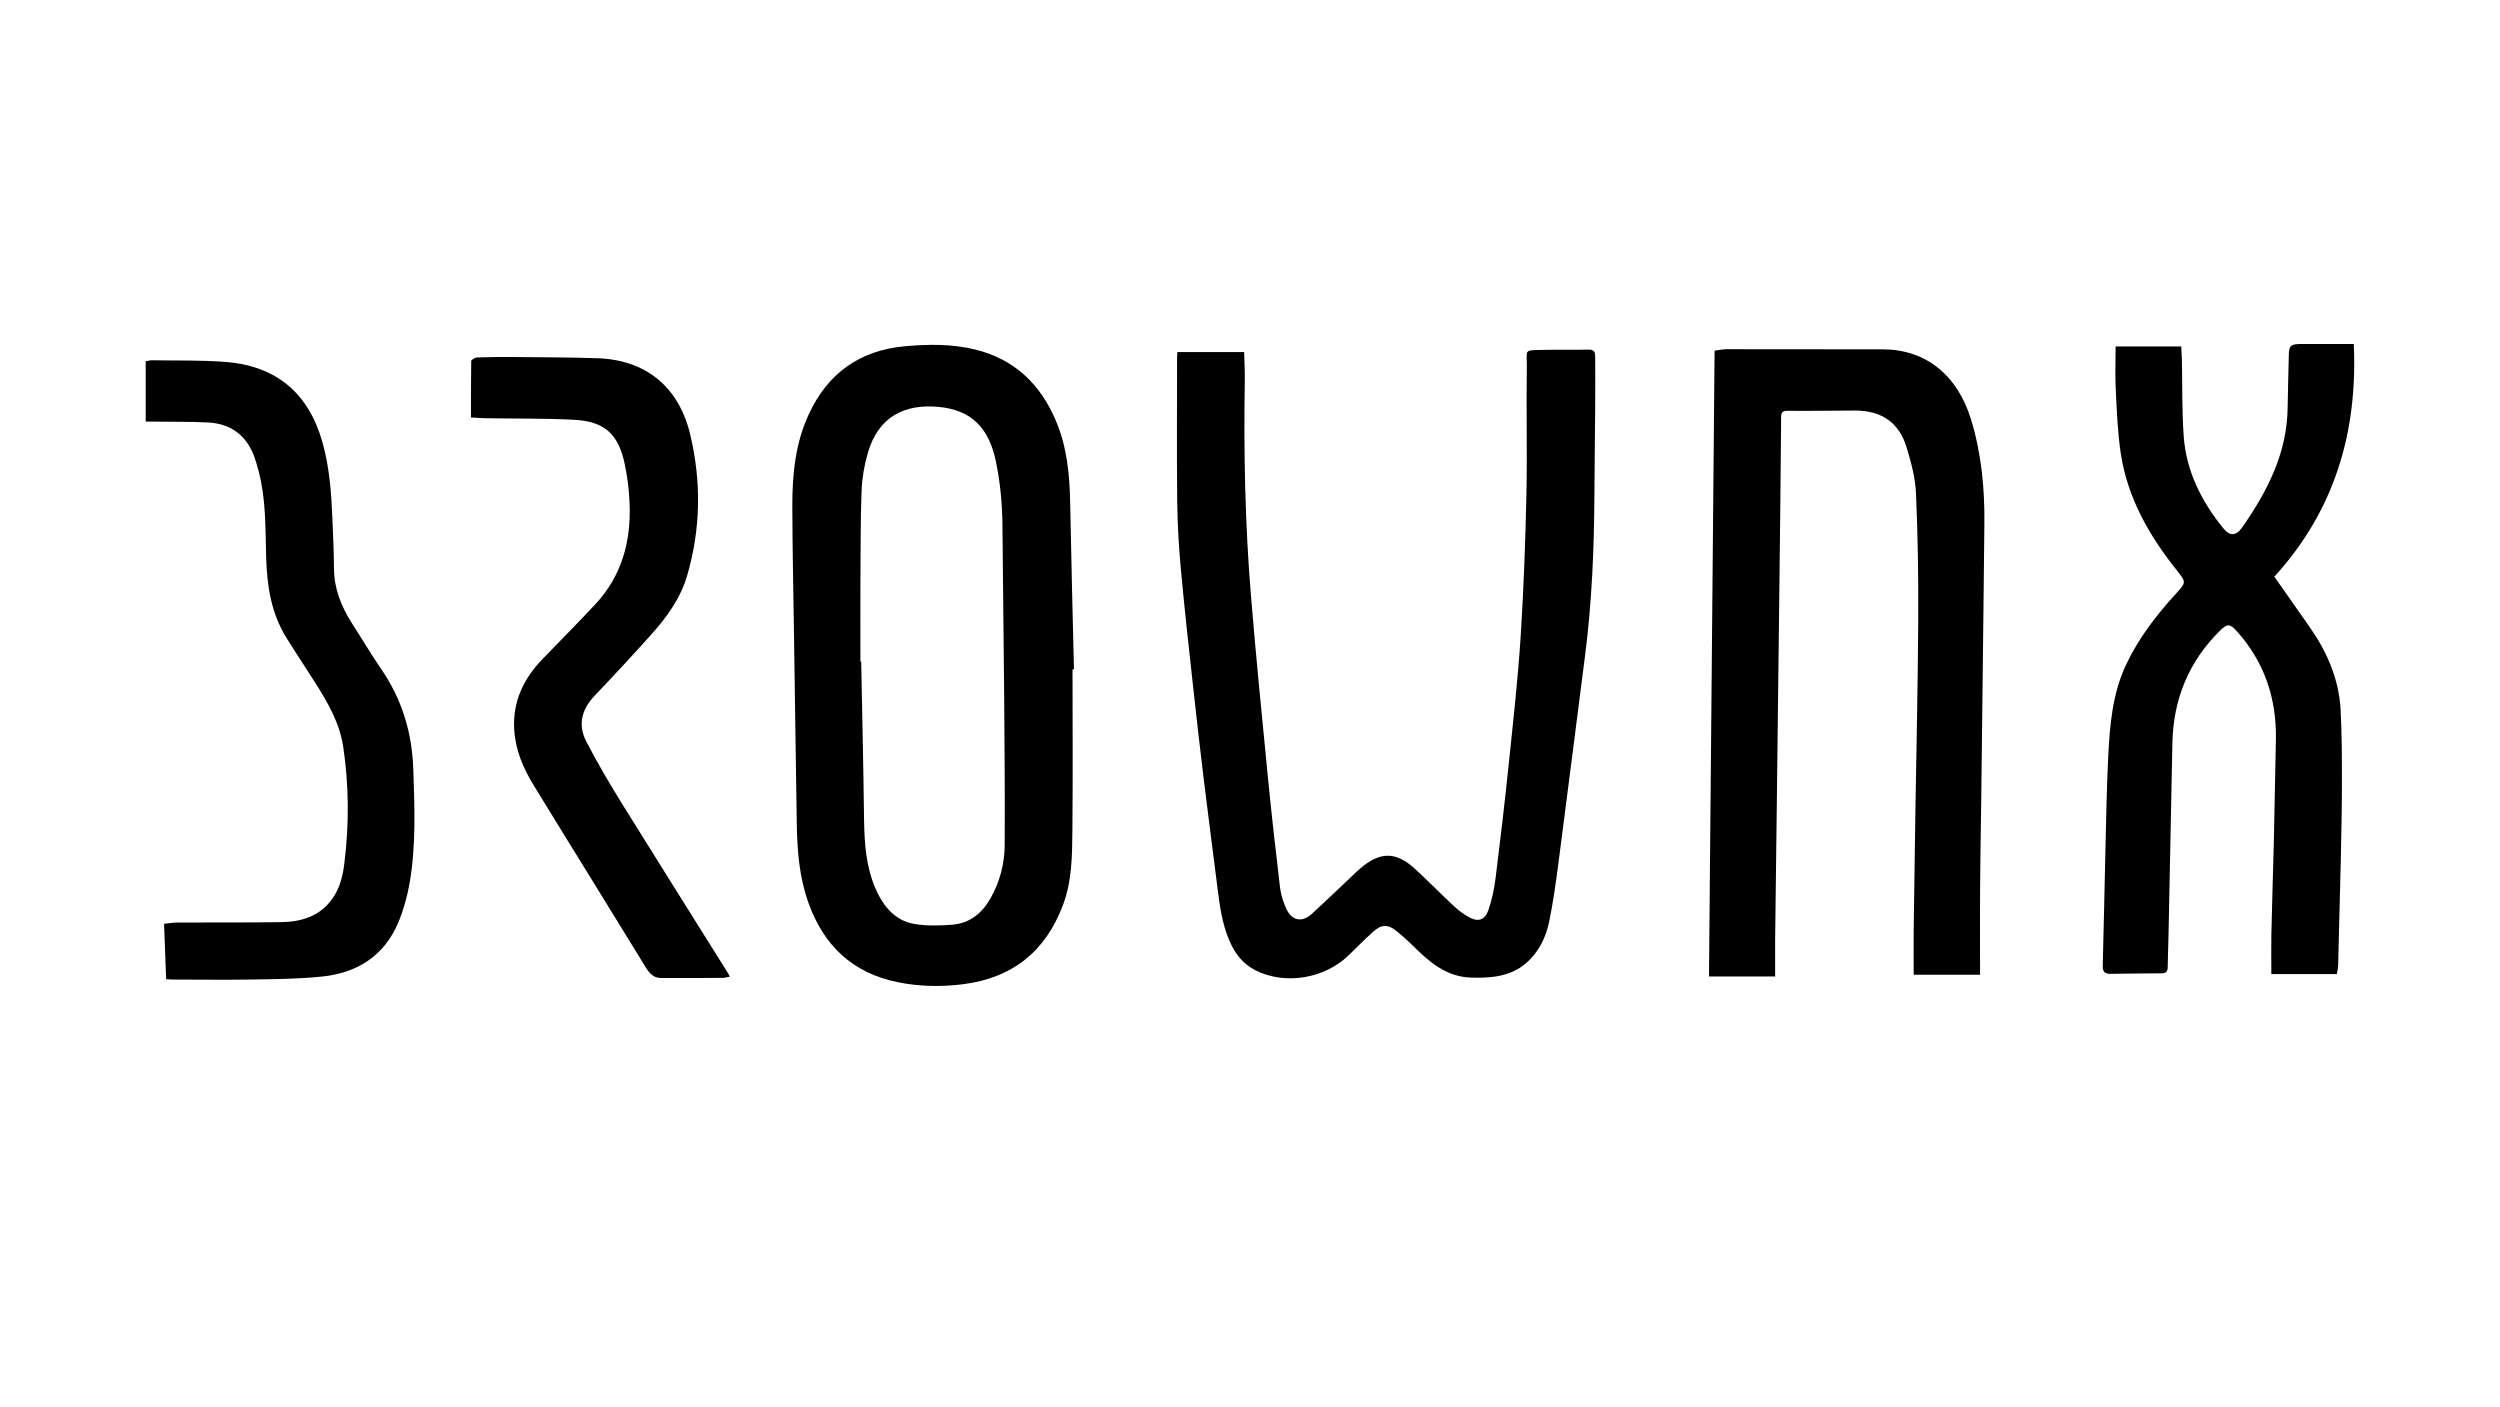
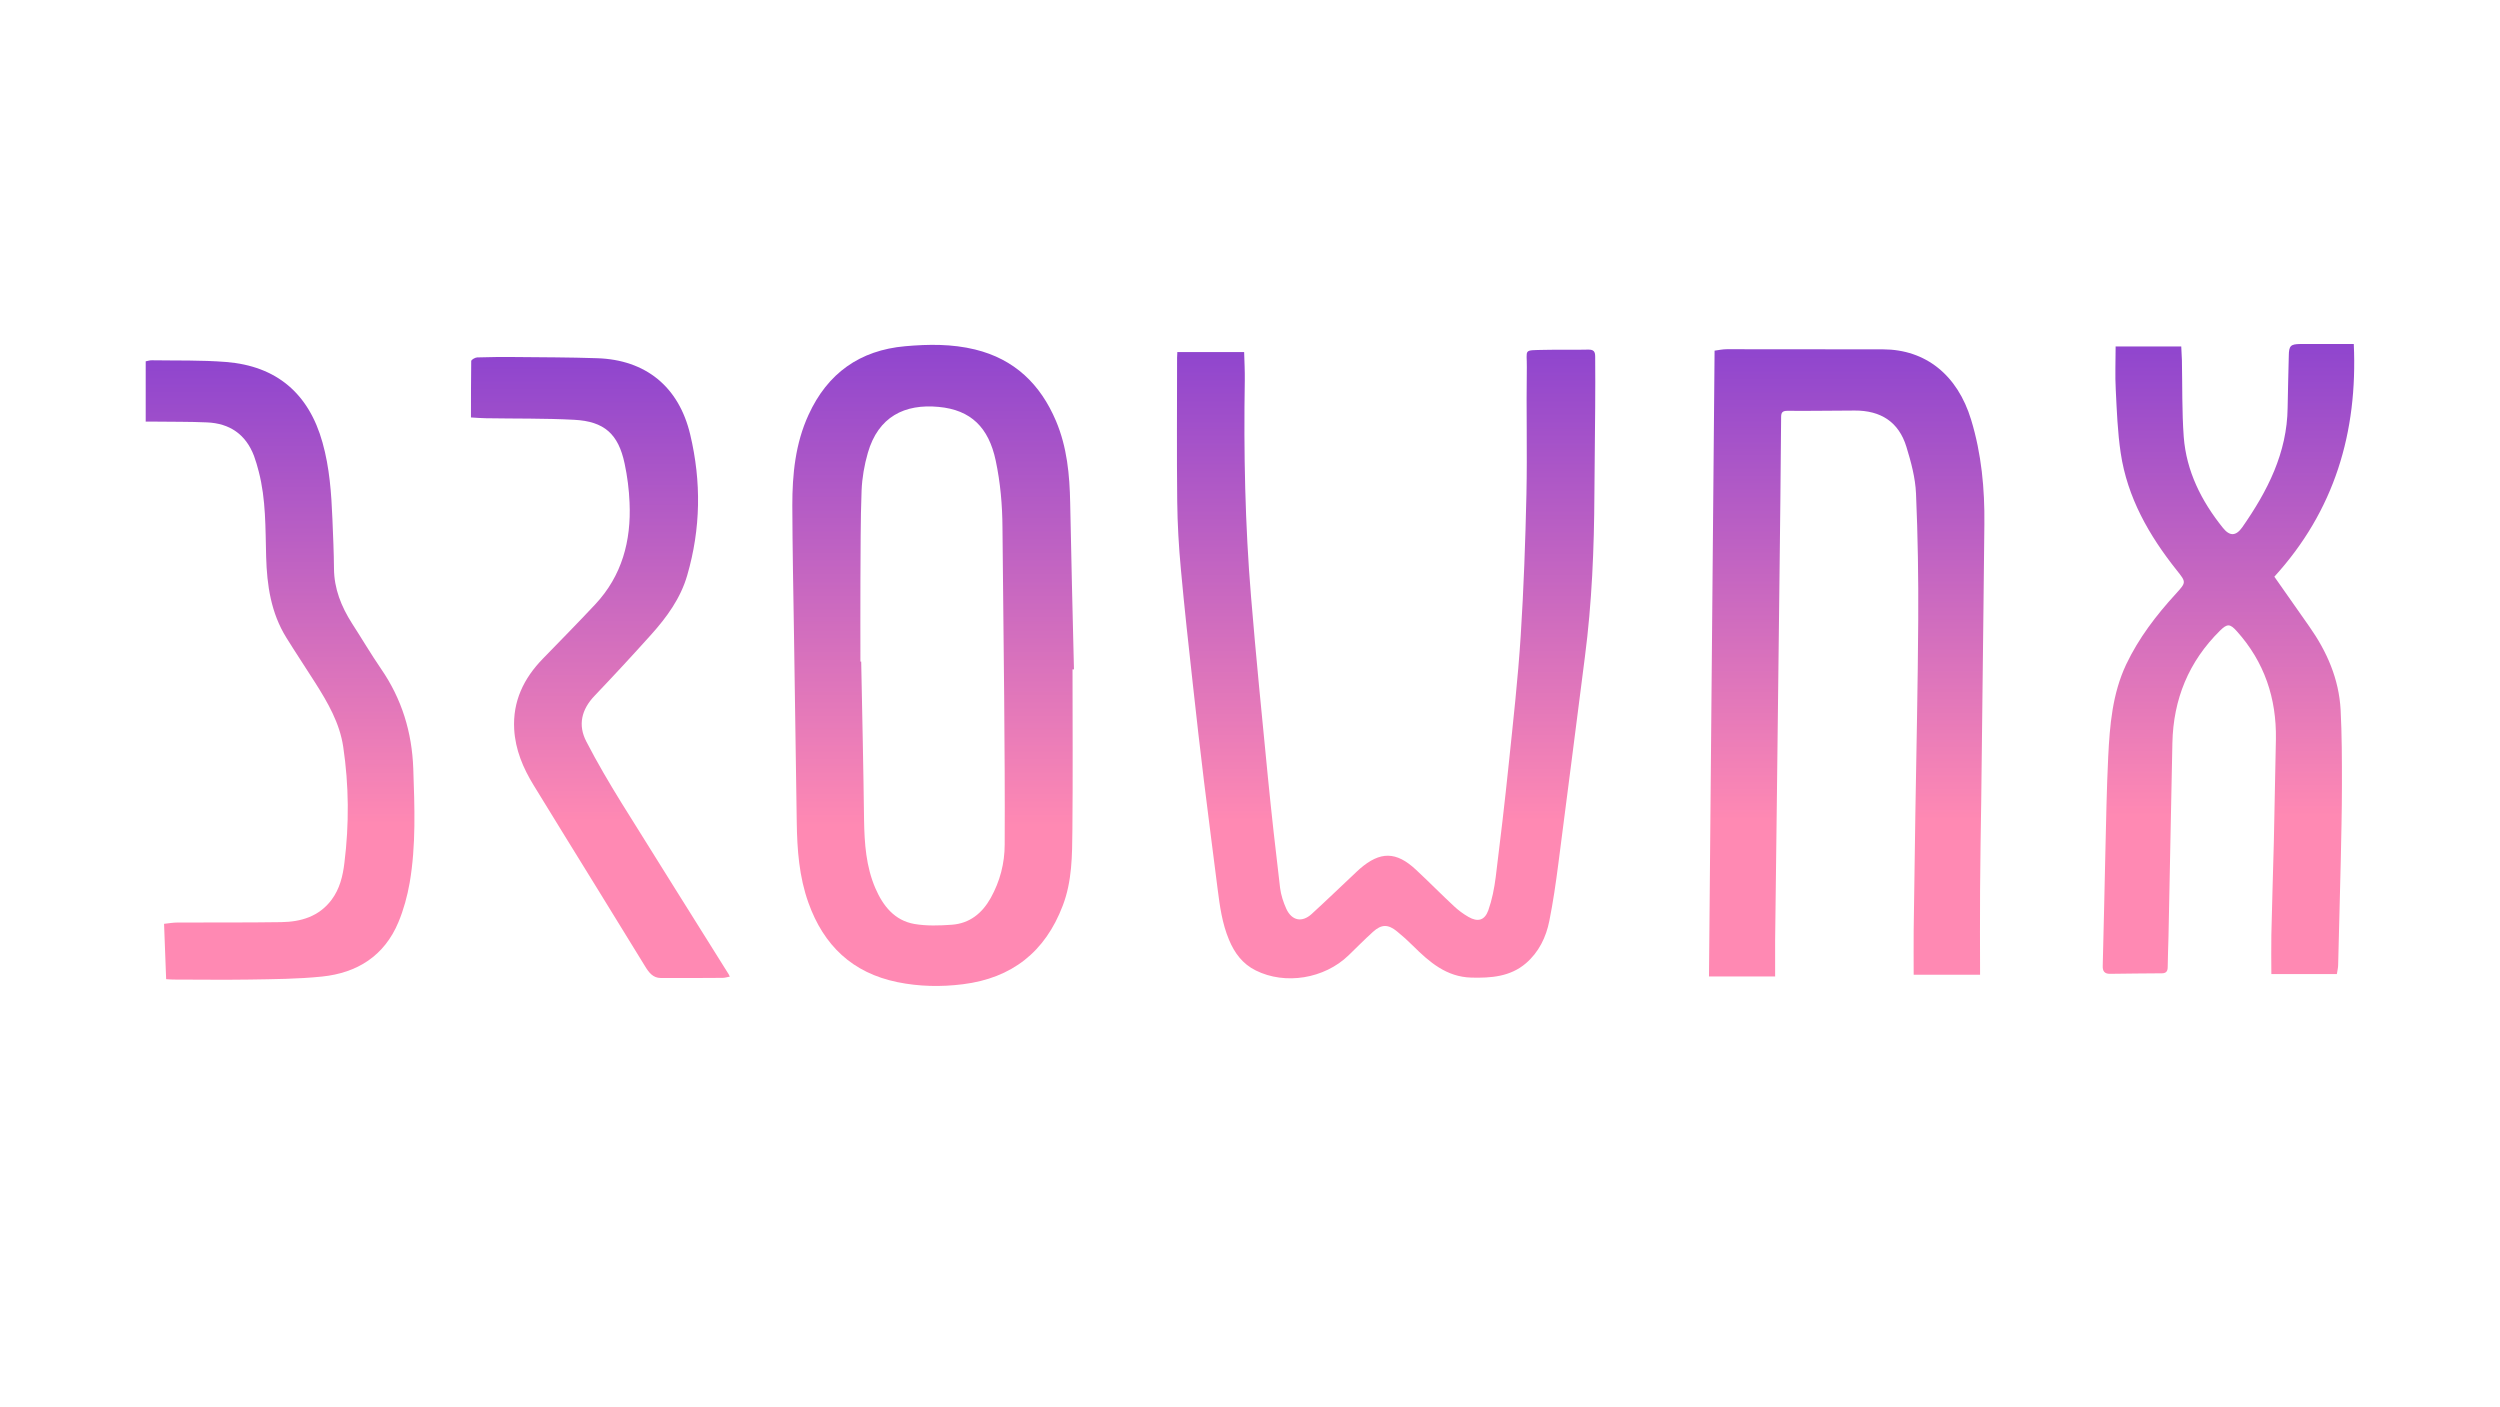
<svg xmlns="http://www.w3.org/2000/svg" id="Layer_1" data-name="Layer 1" version="1.1" viewBox="0 0 1920 1080">
  <defs>
+     <linearGradient x1="0%" y1="0%" x2="0%" y2="100%" id="logoGradient">
+       <stop offset="0%" stop-color="#8F45CE" />
+       <stop offset="75%" stop-color="rgb(255,137,179)" />
+     </linearGradient>
    <style>
-       .cls-1 {
-         fill: 'current';
-       }
- 
-       .cls-1, .cls-2 {
-         stroke-width: 0px;
-       }
- 
-       .cls-2 {
-         fill: 'current';
+       .logo-1 {
+         fill: url(#logoGradient);
+         stroke: none';
+         stroke-linecap: round;
+         stroke-linejoin: round;
+         stroke-width: 20px;
+         fill-rule: evenodd;
      }
    </style>
  </defs>
-   <path class="cls-2" d="M903.9,270.4h51.6c.2,7.2.6,14.4.5,21.6-.9,55.5.2,111,4.8,166.3,3.8,46.1,8.4,92.2,12.9,138.2,2.8,28.5,6,56.9,9.4,85.4.7,5.5,2.5,11,4.8,16.1,4.2,9.1,12,10.7,19.4,4,11.8-10.8,23.3-21.9,34.9-32.8.7-.7,1.5-1.4,2.2-2,15.6-13.5,27.9-13.4,43,.7,9.9,9.2,19.3,18.8,29.2,28,3.4,3.2,7.2,6,11.2,8.3,7.1,4.1,12.4,2.7,15.2-5,2.9-8.2,4.6-16.9,5.7-25.5,3.6-28.9,7-57.8,10-86.8,3.4-32.8,7.1-65.6,9.2-98.5,2.3-36.2,3.6-72.5,4.4-108.8.7-32.5-.2-65,.3-97.5.2-14.2-3.2-13,13.5-13.4,11.2-.3,22.3.1,33.5-.2,4.3-.1,5.5,1.4,5.5,5.4,0,13,.2,26,0,39-.1,22.2-.5,44.3-.6,66.5-.2,41.8-1.9,83.6-7.3,125.1-6.8,53-13.5,105.9-20.4,158.9-1.9,14.7-4,29.3-6.9,43.8-2.5,12.6-8.1,24.1-18,32.6-12,10.3-26.8,11.4-41.9,11-19.1-.5-32.2-11.9-44.8-24.4-3.9-3.9-8-7.6-12.2-11-6.9-5.7-12-5.7-18.6.3-6.4,5.8-12.5,12-18.7,18-18.6,18-48.7,22.9-71.3,11.6-10.1-5-16.3-13.4-20.5-23.5-5.3-12.6-7.1-25.9-8.8-39.3-3.4-27.4-7.1-54.8-10.4-82.2-3-24.6-5.8-49.2-8.5-73.9-3.3-29.8-6.6-59.6-9.3-89.4-1.6-17.2-2.6-34.6-2.8-51.9-.4-36.8-.1-73.7-.1-110.5,0-1.3.1-2.6.2-4.1Z" />
-   <path class="cls-1" d="M823.7,514c0,41.1.3,82.3-.1,123.4-.2,19.6-.2,39.3-7.4,58.1-13.5,35.6-39.1,55.7-76.7,60.4-16.8,2.1-33.5,1.8-50.2-1.6-34.7-7.1-56.7-28.2-68.4-60.9-7.2-20-8.7-40.9-9-61.9-.7-47.8-1.4-95.6-2.1-143.4-.5-33.3-1.2-66.6-1.3-99.9,0-23.9,2.3-47.6,12.5-69.7,14.5-31.7,39.2-49.5,74.2-52.6,18-1.6,35.9-1.8,53.6,2.5,30.3,7.4,50.2,26.6,62.2,54.9,8.5,20.1,10.5,41.4,10.9,63,.8,42.6,1.9,85.2,2.9,127.8-.3,0-.6,0-.9,0ZM661,508.1h.4c.8,40.6,1.7,81.2,2.2,121.8.3,17.9,1.5,35.6,8.7,52.3,5.9,13.6,14.7,24.7,29.9,27.4,9.4,1.6,19.2,1.3,28.8.6,13.7-1,23.3-8.8,29.9-20.6,7.1-12.8,10.7-26.6,10.7-41.1.2-38-.1-75.9-.4-113.9-.3-43.1-1-86.2-1.3-129.4-.1-17.4-1.6-34.5-5.2-51.5-5.4-25.4-19-38.9-43.8-41.2-26.1-2.5-46.4,7.5-54.4,35.3-2.7,9.3-4.4,19.2-4.8,28.9-.9,23.4-.7,46.9-.9,70.4-.1,20.3,0,40.7,0,61Z" />
-   <path class="cls-2" d="M1363.4,749.9h-50.9c1.4-160,2.9-319.9,4.3-480.6,3-.4,6.2-1.1,9.4-1.1,40,0,80,0,120,.1,32.8.1,57.2,19.8,67.6,54,8,26.2,10.5,53.1,10.2,80.3-.2,21.6-.4,43.3-.7,65-.5,48.8-1.1,97.6-1.7,146.4-.3,23.2-.8,46.3-.9,69.4-.2,21.6,0,43.3,0,65.2h-51c0-11.3-.1-22.6,0-33.8.4-30,.8-59.9,1.3-89.9.8-49.5,1.9-98.9,2.2-148.4.2-32.4-.3-64.9-1.7-97.4-.5-12.1-3.8-24.3-7.4-36-5.8-18.9-19.5-27.9-39.7-27.8-17.2,0-34.3.4-51.5.2-4.2,0-5,1.4-5,5.1-.3,42.5-.8,84.9-1.3,127.4-.6,56.3-1.3,112.6-2,168.9-.4,35.1-.9,70.3-1.3,105.4,0,9.1,0,18.2,0,27.5Z" />
-   <path class="cls-2" d="M1624.7,266.1h50.5c.2,3.5.4,7,.5,10.4.4,19.6,0,39.4,1.4,58.9,2,26.5,13.6,49.5,30.1,70,5.3,6.6,10,6.4,14.9-.5,19.3-27.7,34.4-57,34.8-91.8.2-13.3.6-26.6.9-40,.1-7.5,1.4-8.8,8.7-8.9,13.6,0,27.2,0,41.2,0,3.1,67.8-14.8,128-61,178.7,9,12.8,17.9,25.5,26.8,38.2,13.6,19.3,22.8,40.3,24.1,64.1,1,19.3,1,38.6,1,58,0,19.5-.5,39-.9,58.5-.6,26.5-1.3,52.9-2,79.4,0,2.1-.6,4.3-1,7h-50.3c0-10.3-.2-20.2,0-30.1.5-23.6,1.3-47.3,1.9-70.9.6-26.5,1.1-53,1.6-79.4.5-31.4-8.8-59.3-30-82.9-5.2-5.8-7.3-6-12.9-.5-24.1,23.8-35.9,52.7-36.6,86.3-1,49.6-2,99.3-3,148.9-.2,7.7-.5,15.3-.6,23,0,3.1-.9,5-4.5,5-13.3,0-26.6.3-39.9.4-4.1,0-5.7-2-5.5-6.3.8-28.6,1.3-57.3,2-85.9.6-24.8,1-49.6,2.2-74.4,1.2-24.3,3.2-48.5,13.8-71,9.6-20.2,23-37.7,38-54.1,8.3-9.1,8.2-9,.7-18.4-21.2-26.7-37.8-55.7-42.9-89.9-2.4-16.1-3-32.5-3.8-48.7-.6-10.8-.1-21.6-.1-32.9Z" />
-   <path class="cls-2" d="M111.9,323.6v-46.1c1.7-.3,3.3-.9,4.8-.8,19,.3,38-.2,56.9,1.3,38.8,3.1,63.6,24.2,74.1,61.9,5.4,19.2,6.8,39,7.6,58.8.5,12.6,1.1,25.3,1.2,37.9.1,15.6,5.6,29.2,13.8,42.1,7.5,11.6,14.5,23.5,22.3,34.9,16,23.2,23.8,48.7,24.8,76.8,1,29.3,2.2,58.7-2.8,87.7-1.8,10.2-4.6,20.5-8.6,30.1-10.8,25.9-31.6,39-58.7,41.8-18.5,1.9-37.2,2-55.9,2.3-19.5.3-39,0-58.5,0-1.6,0-3.3-.2-5.3-.3-.5-14.1-1.1-28-1.6-42.5,3.6-.4,7-1,10.4-1,26.5-.1,53,.1,79.5-.3,15.1-.2,29-4.2,38.7-17.1,6.3-8.4,8.7-18.3,9.9-28.4,3.7-29.7,3.5-59.5-.9-89.1-2.7-18.3-11.9-34.1-21.6-49.4-7.3-11.5-14.9-22.9-22.1-34.5-11.8-19-14.9-40.2-15.5-62.1-.6-21.9-.1-44-5.7-65.5-1-4-2.2-8-3.6-11.9-6.3-16.6-18.7-25.1-36.2-25.8-13.3-.6-26.6-.4-40-.6-2.3,0-4.6,0-7.1,0Z" />
-   <path class="cls-2" d="M560.7,750c-2.2.4-3.9,1-5.7,1-15.8.1-31.7.2-47.5.1-5.9,0-9.1-4.1-11.9-8.7-12.4-20.3-24.9-40.5-37.4-60.8-16.1-26.2-32.4-52.3-48.4-78.6-8.1-13.2-14-27.2-14.9-42.9-1.2-21.5,7.3-39.1,22-54.2,13.5-13.9,27-27.6,40.2-41.7,20.6-22,27.7-48.8,26.4-78.1-.4-10.1-1.7-20.3-3.8-30.1-4.8-22.7-15.6-32.4-38.7-33.6-22.6-1.2-45.2-.8-67.9-1.2-3.6,0-7.3-.4-11.4-.6,0-14.7,0-29,.2-43.3,0-1,2.9-2.7,4.5-2.8,9.6-.3,19.3-.4,29-.3,21,.2,42,.2,62.9.9,37.6,1.1,63.1,21.9,71.8,58.7,8.6,36.2,8.1,72.2-2.3,108-5.1,17.7-15.7,32.2-27.8,45.7-14.2,15.8-28.7,31.5-43.4,46.9-10,10.5-12.9,22.4-6.3,35.1,8.3,16.1,17.5,31.7,27,47.1,27.3,44,54.9,87.7,82.3,131.6.3.4.4.9.9,2Z" />
+   <path class="logo-1" d="M903.9,270.4h51.6c.2,7.2.6,14.4.5,21.6-.9,55.5.2,111,4.8,166.3,3.8,46.1,8.4,92.2,12.9,138.2,2.8,28.5,6,56.9,9.4,85.4.7,5.5,2.5,11,4.8,16.1,4.2,9.1,12,10.7,19.4,4,11.8-10.8,23.3-21.9,34.9-32.8.7-.7,1.5-1.4,2.2-2,15.6-13.5,27.9-13.4,43,.7,9.9,9.2,19.3,18.8,29.2,28,3.4,3.2,7.2,6,11.2,8.3,7.1,4.1,12.4,2.7,15.2-5,2.9-8.2,4.6-16.9,5.7-25.5,3.6-28.9,7-57.8,10-86.8,3.4-32.8,7.1-65.6,9.2-98.5,2.3-36.2,3.6-72.5,4.4-108.8.7-32.5-.2-65,.3-97.5.2-14.2-3.2-13,13.5-13.4,11.2-.3,22.3.1,33.5-.2,4.3-.1,5.5,1.4,5.5,5.4,0,13,.2,26,0,39-.1,22.2-.5,44.3-.6,66.5-.2,41.8-1.9,83.6-7.3,125.1-6.8,53-13.5,105.9-20.4,158.9-1.9,14.7-4,29.3-6.9,43.8-2.5,12.6-8.1,24.1-18,32.6-12,10.3-26.8,11.4-41.9,11-19.1-.5-32.2-11.9-44.8-24.4-3.9-3.9-8-7.6-12.2-11-6.9-5.7-12-5.7-18.6.3-6.4,5.8-12.5,12-18.7,18-18.6,18-48.7,22.9-71.3,11.6-10.1-5-16.3-13.4-20.5-23.5-5.3-12.6-7.1-25.9-8.8-39.3-3.4-27.4-7.1-54.8-10.4-82.2-3-24.6-5.8-49.2-8.5-73.9-3.3-29.8-6.6-59.6-9.3-89.4-1.6-17.2-2.6-34.6-2.8-51.9-.4-36.8-.1-73.7-.1-110.5,0-1.3.1-2.6.2-4.1Z" />
+   <path class="logo-1" d="M823.7,514c0,41.1.3,82.3-.1,123.4-.2,19.6-.2,39.3-7.4,58.1-13.5,35.6-39.1,55.7-76.7,60.4-16.8,2.1-33.5,1.8-50.2-1.6-34.7-7.1-56.7-28.2-68.4-60.9-7.2-20-8.7-40.9-9-61.9-.7-47.8-1.4-95.6-2.1-143.4-.5-33.3-1.2-66.6-1.3-99.9,0-23.9,2.3-47.6,12.5-69.7,14.5-31.7,39.2-49.5,74.2-52.6,18-1.6,35.9-1.8,53.6,2.5,30.3,7.4,50.2,26.6,62.2,54.9,8.5,20.1,10.5,41.4,10.9,63,.8,42.6,1.9,85.2,2.9,127.8-.3,0-.6,0-.9,0ZM661,508.1h.4c.8,40.6,1.7,81.2,2.2,121.8.3,17.9,1.5,35.6,8.7,52.3,5.9,13.6,14.7,24.7,29.9,27.4,9.4,1.6,19.2,1.3,28.8.6,13.7-1,23.3-8.8,29.9-20.6,7.1-12.8,10.7-26.6,10.7-41.1.2-38-.1-75.9-.4-113.9-.3-43.1-1-86.2-1.3-129.4-.1-17.4-1.6-34.5-5.2-51.5-5.4-25.4-19-38.9-43.8-41.2-26.1-2.5-46.4,7.5-54.4,35.3-2.7,9.3-4.4,19.2-4.8,28.9-.9,23.4-.7,46.9-.9,70.4-.1,20.3,0,40.7,0,61Z" />
+   <path class="logo-1" d="M1363.4,749.9h-50.9c1.4-160,2.9-319.9,4.3-480.6,3-.4,6.2-1.1,9.4-1.1,40,0,80,0,120,.1,32.8.1,57.2,19.8,67.6,54,8,26.2,10.5,53.1,10.2,80.3-.2,21.6-.4,43.3-.7,65-.5,48.8-1.1,97.6-1.7,146.4-.3,23.2-.8,46.3-.9,69.4-.2,21.6,0,43.3,0,65.2h-51c0-11.3-.1-22.6,0-33.8.4-30,.8-59.9,1.3-89.9.8-49.5,1.9-98.9,2.2-148.4.2-32.4-.3-64.9-1.7-97.4-.5-12.1-3.8-24.3-7.4-36-5.8-18.9-19.5-27.9-39.7-27.8-17.2,0-34.3.4-51.5.2-4.2,0-5,1.4-5,5.1-.3,42.5-.8,84.9-1.3,127.4-.6,56.3-1.3,112.6-2,168.9-.4,35.1-.9,70.3-1.3,105.4,0,9.1,0,18.2,0,27.5Z" />
+   <path class="logo-1" d="M1624.7,266.1h50.5c.2,3.5.4,7,.5,10.4.4,19.6,0,39.4,1.4,58.9,2,26.5,13.6,49.5,30.1,70,5.3,6.6,10,6.4,14.9-.5,19.3-27.7,34.4-57,34.8-91.8.2-13.3.6-26.6.9-40,.1-7.5,1.4-8.8,8.7-8.9,13.6,0,27.2,0,41.2,0,3.1,67.8-14.8,128-61,178.7,9,12.8,17.9,25.5,26.8,38.2,13.6,19.3,22.8,40.3,24.1,64.1,1,19.3,1,38.6,1,58,0,19.5-.5,39-.9,58.5-.6,26.5-1.3,52.9-2,79.4,0,2.1-.6,4.3-1,7h-50.3c0-10.3-.2-20.2,0-30.1.5-23.6,1.3-47.3,1.9-70.9.6-26.5,1.1-53,1.6-79.4.5-31.4-8.8-59.3-30-82.9-5.2-5.8-7.3-6-12.9-.5-24.1,23.8-35.9,52.7-36.6,86.3-1,49.6-2,99.3-3,148.9-.2,7.7-.5,15.3-.6,23,0,3.1-.9,5-4.5,5-13.3,0-26.6.3-39.9.4-4.1,0-5.7-2-5.5-6.3.8-28.6,1.3-57.3,2-85.9.6-24.8,1-49.6,2.2-74.4,1.2-24.3,3.2-48.5,13.8-71,9.6-20.2,23-37.7,38-54.1,8.3-9.1,8.2-9,.7-18.4-21.2-26.7-37.8-55.7-42.9-89.9-2.4-16.1-3-32.5-3.8-48.7-.6-10.8-.1-21.6-.1-32.9Z" />
+   <path class="logo-1" d="M111.9,323.6v-46.1c1.7-.3,3.3-.9,4.8-.8,19,.3,38-.2,56.9,1.3,38.8,3.1,63.6,24.2,74.1,61.9,5.4,19.2,6.8,39,7.6,58.8.5,12.6,1.1,25.3,1.2,37.9.1,15.6,5.6,29.2,13.8,42.1,7.5,11.6,14.5,23.5,22.3,34.9,16,23.2,23.8,48.7,24.8,76.8,1,29.3,2.2,58.7-2.8,87.7-1.8,10.2-4.6,20.5-8.6,30.1-10.8,25.9-31.6,39-58.7,41.8-18.5,1.9-37.2,2-55.9,2.3-19.5.3-39,0-58.5,0-1.6,0-3.3-.2-5.3-.3-.5-14.1-1.1-28-1.6-42.5,3.6-.4,7-1,10.4-1,26.5-.1,53,.1,79.5-.3,15.1-.2,29-4.2,38.7-17.1,6.3-8.4,8.7-18.3,9.9-28.4,3.7-29.7,3.5-59.5-.9-89.1-2.7-18.3-11.9-34.1-21.6-49.4-7.3-11.5-14.9-22.9-22.1-34.5-11.8-19-14.9-40.2-15.5-62.1-.6-21.9-.1-44-5.7-65.5-1-4-2.2-8-3.6-11.9-6.3-16.6-18.7-25.1-36.2-25.8-13.3-.6-26.6-.4-40-.6-2.3,0-4.6,0-7.1,0Z" />
+   <path class="logo-1" d="M560.7,750c-2.2.4-3.9,1-5.7,1-15.8.1-31.7.2-47.5.1-5.9,0-9.1-4.1-11.9-8.7-12.4-20.3-24.9-40.5-37.4-60.8-16.1-26.2-32.4-52.3-48.4-78.6-8.1-13.2-14-27.2-14.9-42.9-1.2-21.5,7.3-39.1,22-54.2,13.5-13.9,27-27.6,40.2-41.7,20.6-22,27.7-48.8,26.4-78.1-.4-10.1-1.7-20.3-3.8-30.1-4.8-22.7-15.6-32.4-38.7-33.6-22.6-1.2-45.2-.8-67.9-1.2-3.6,0-7.3-.4-11.4-.6,0-14.7,0-29,.2-43.3,0-1,2.9-2.7,4.5-2.8,9.6-.3,19.3-.4,29-.3,21,.2,42,.2,62.9.9,37.6,1.1,63.1,21.9,71.8,58.7,8.6,36.2,8.1,72.2-2.3,108-5.1,17.7-15.7,32.2-27.8,45.7-14.2,15.8-28.7,31.5-43.4,46.9-10,10.5-12.9,22.4-6.3,35.1,8.3,16.1,17.5,31.7,27,47.1,27.3,44,54.9,87.7,82.3,131.6.3.4.4.9.9,2Z" />
</svg>
